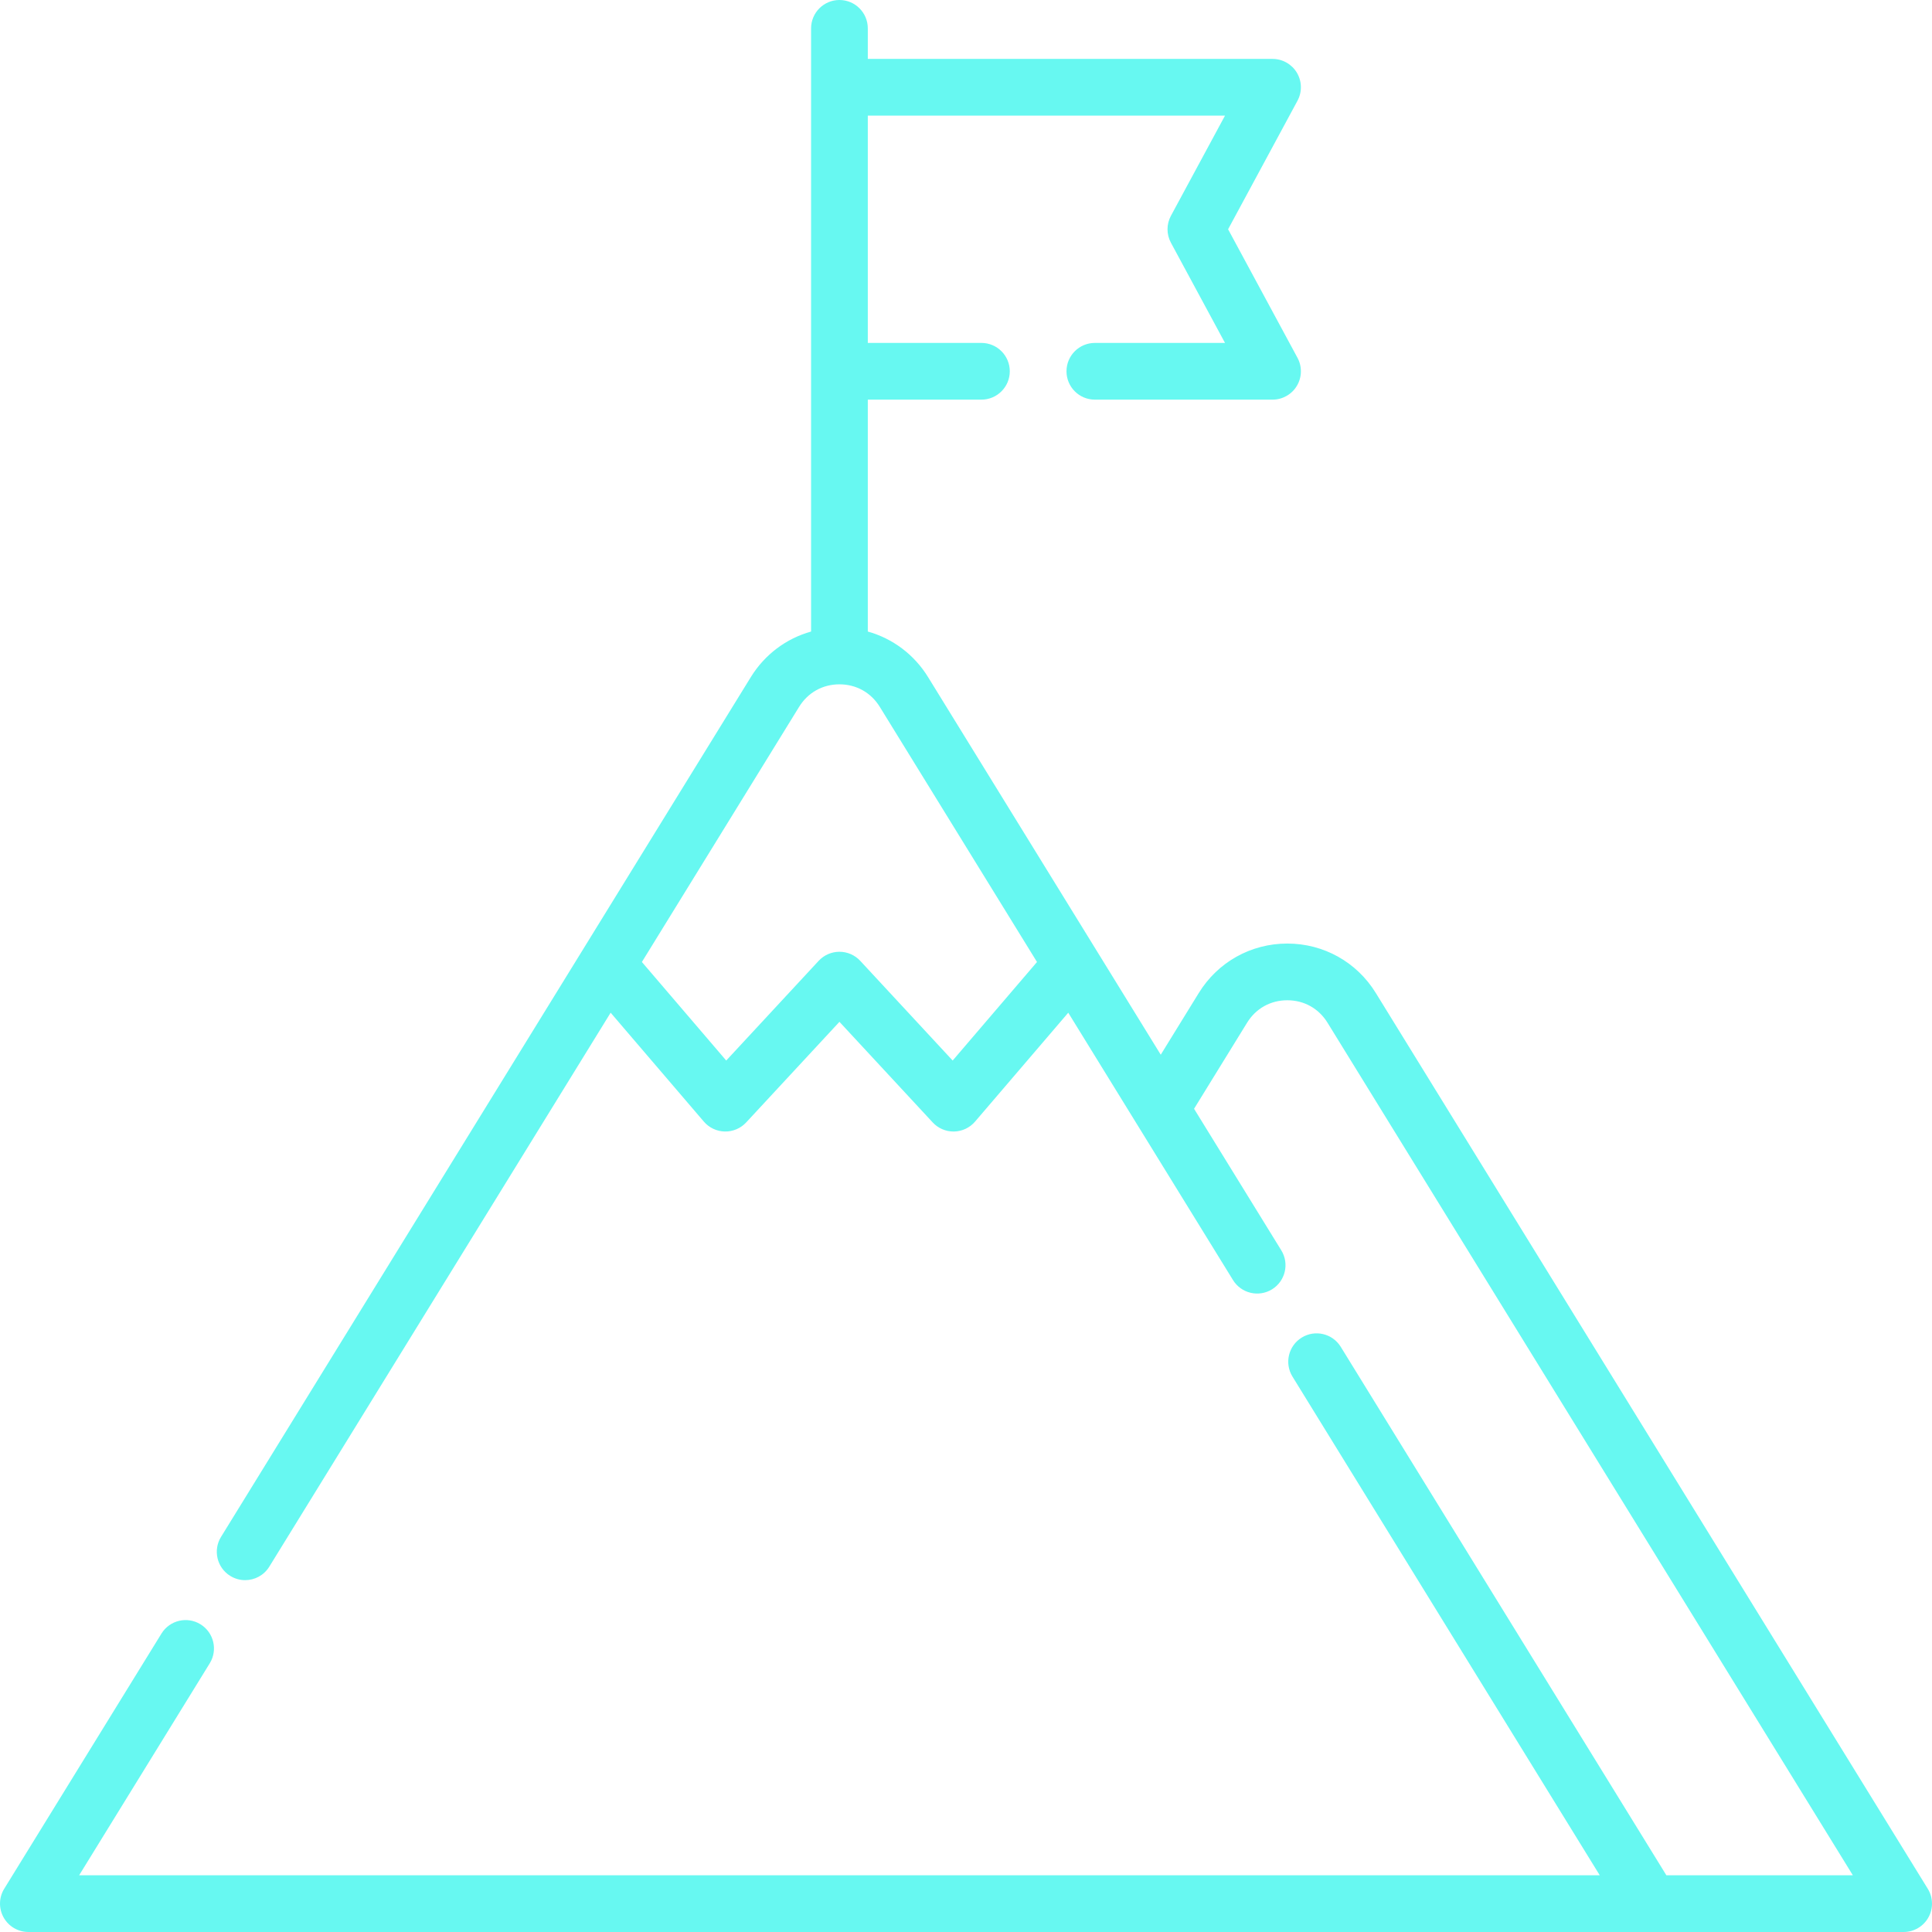
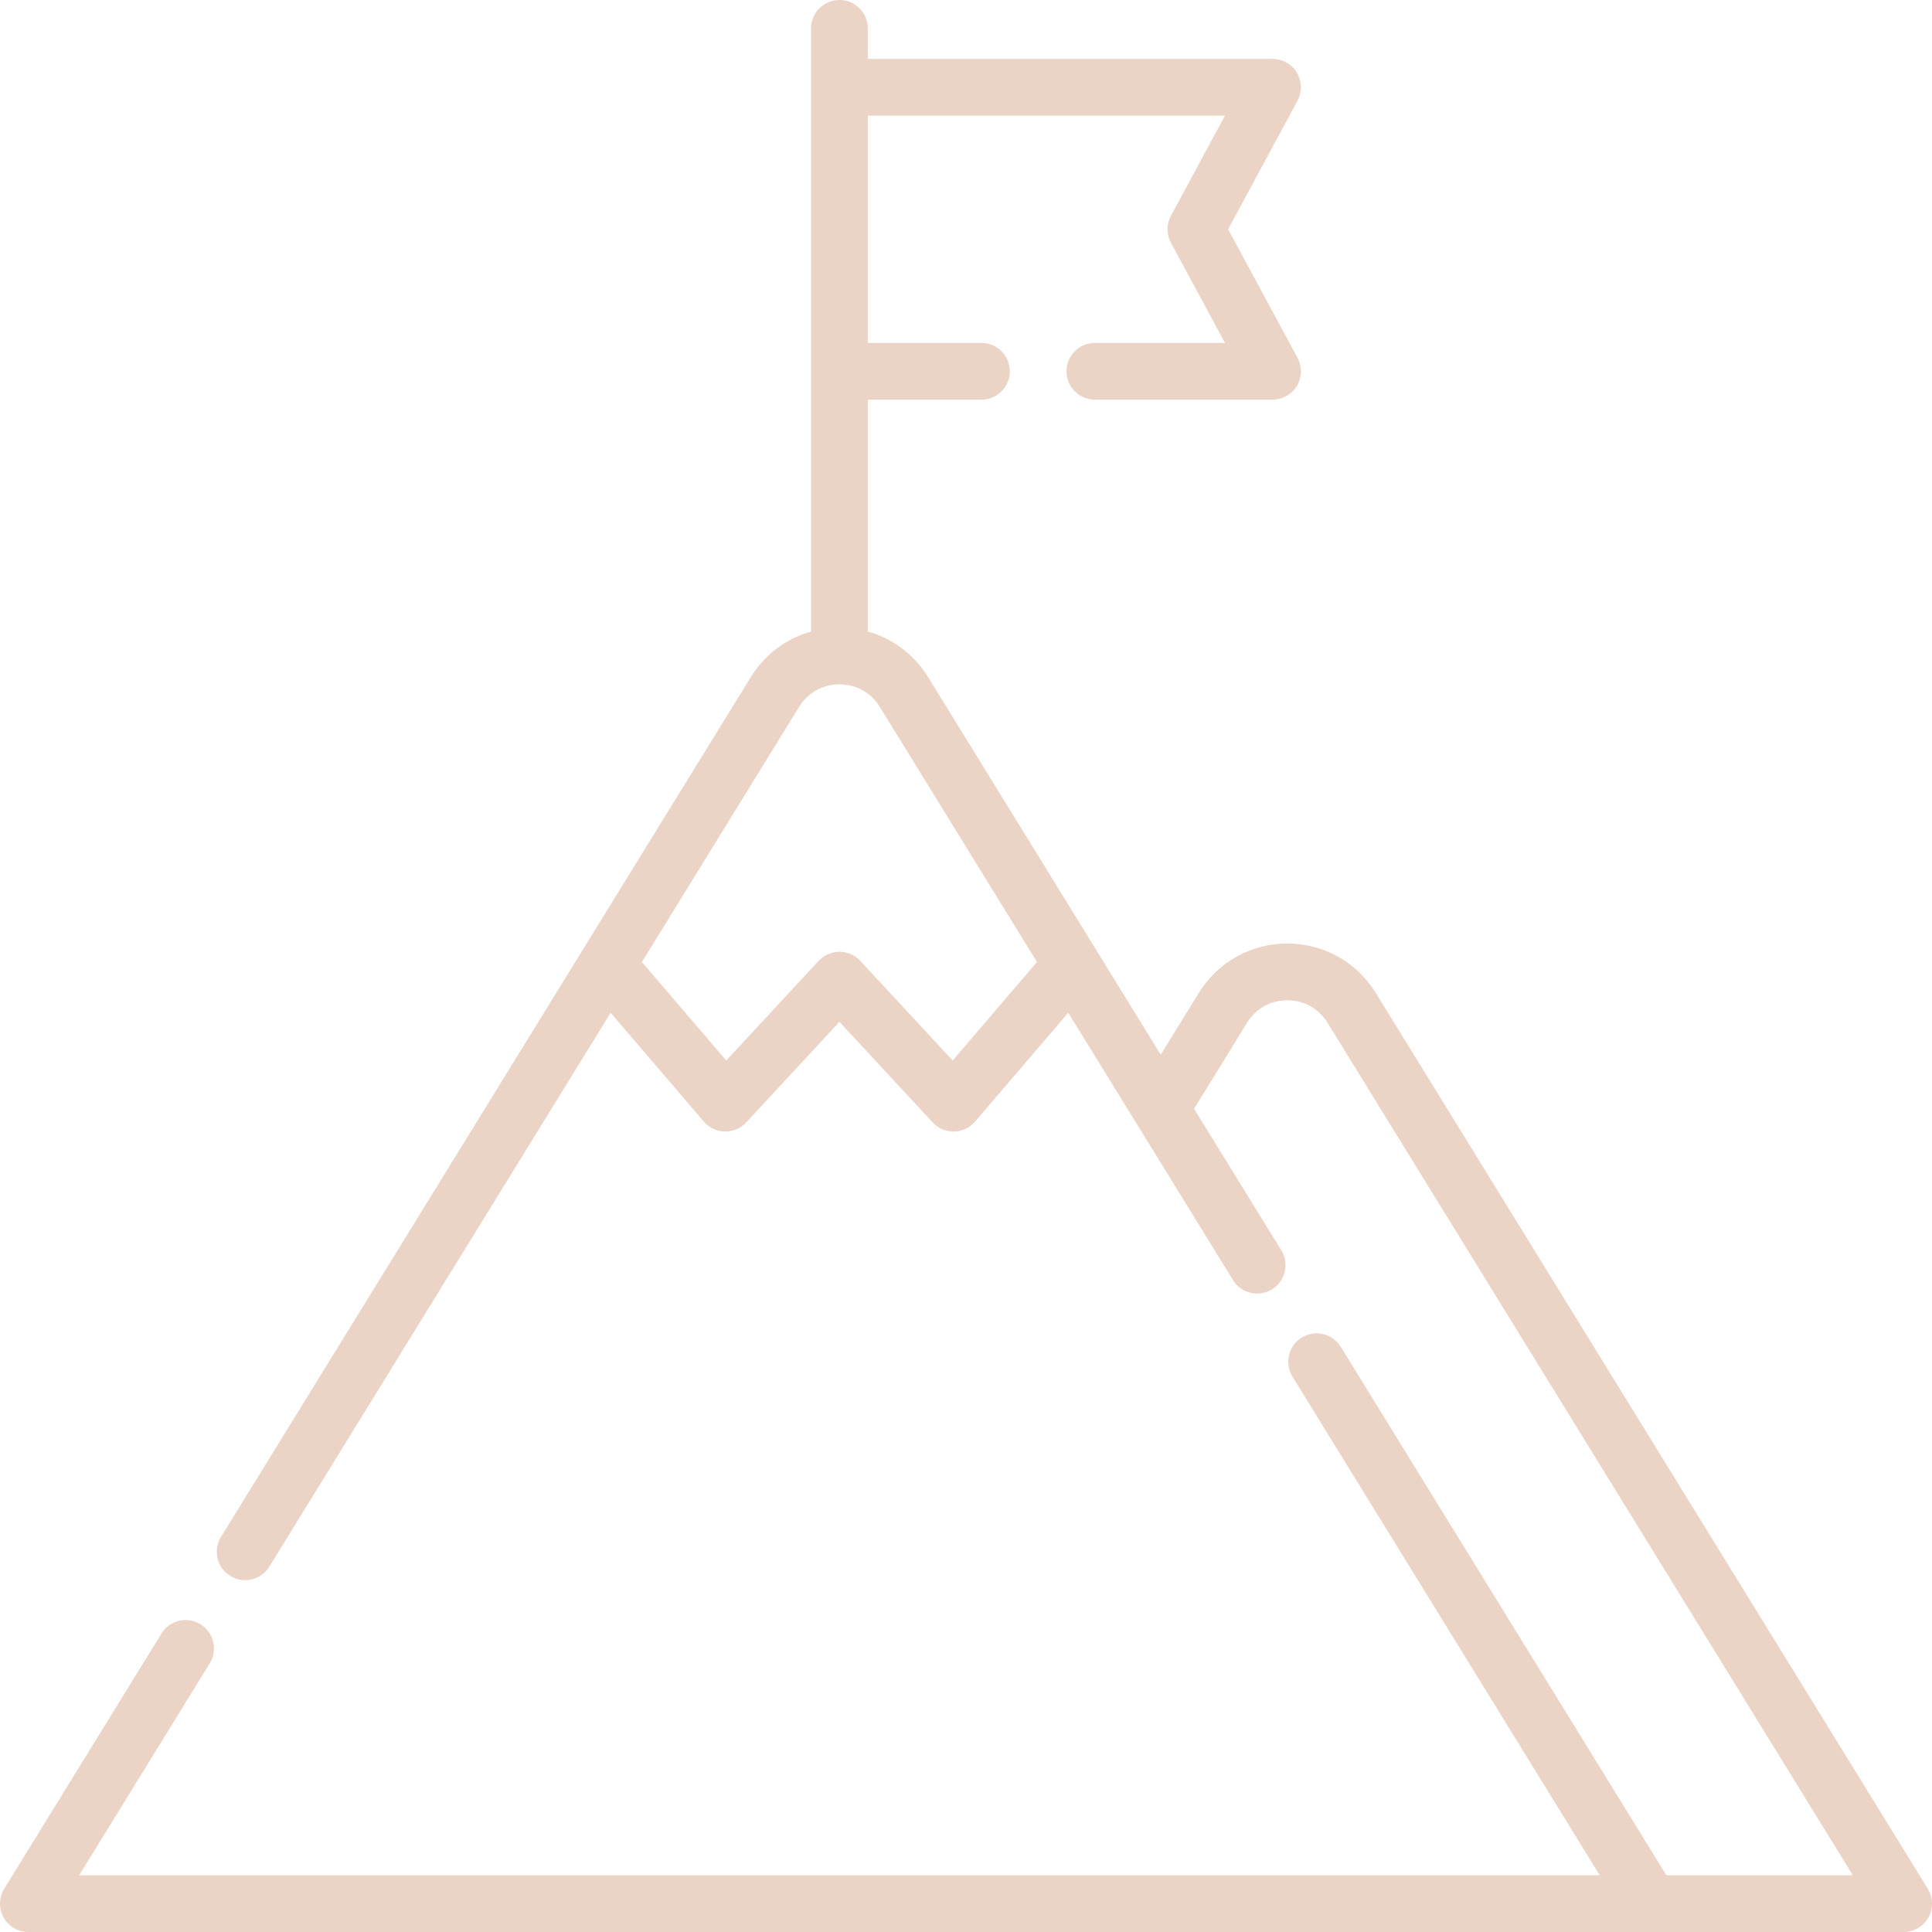
<svg xmlns="http://www.w3.org/2000/svg" id="Capa_1" enable-background="new 0 0 512.004 512.004" height="512px" viewBox="0 0 512.004 512.004" width="512px" class="">
  <g>
    <g>
-       <path d="m510.885 500.547-146.281-237.397c-5.054-8.201-13.821-13.097-23.454-13.097s-18.4 4.896-23.454 13.097l-10.083 16.363-61.661-100.069c-3.704-6.011-9.404-10.238-15.973-12.079v-61.456h30.111c4.15 0 7.515-3.365 7.515-7.515s-3.365-7.515-7.515-7.515h-30.111v-60.239h94.664l-14.333 26.55c-1.203 2.228-1.203 4.912 0 7.14l14.333 26.55h-34.494c-4.15 0-7.515 3.365-7.515 7.515s3.364 7.515 7.515 7.515h47.09c2.646 0 5.098-1.392 6.454-3.665 1.356-2.272 1.416-5.091.159-7.419l-18.39-34.066 18.389-34.064c1.257-2.329 1.197-5.147-.159-7.42s-3.807-3.665-6.454-3.665h-107.26v-8.096c0-4.15-3.365-7.515-7.515-7.515s-7.515 3.365-7.515 7.515v159.85c-6.57 1.841-12.27 6.068-15.974 12.079l-140.401 227.857c-2.177 3.533-1.078 8.163 2.455 10.34 1.229.757 2.59 1.118 3.935 1.118 2.522 0 4.985-1.269 6.405-3.573l90.46-146.806 24.697 28.857c1.394 1.629 3.417 2.585 5.56 2.627 2.138.041 4.202-.832 5.66-2.404l24.718-26.662 24.718 26.662c1.424 1.535 3.421 2.406 5.511 2.406.049 0 .099 0 .149-.001 2.143-.043 4.166-.999 5.56-2.627l24.699-28.858 43.66 70.855c2.177 3.532 6.804 4.632 10.34 2.456 3.533-2.177 4.633-6.807 2.456-10.34l-23.115-37.513 14.051-22.804c2.331-3.783 6.216-5.953 10.658-5.953 4.443 0 8.328 2.17 10.659 5.953l139.221 225.939-49.422-.003-86.292-140.042c-2.178-3.533-6.807-4.633-10.34-2.456s-4.633 6.807-2.456 10.34l81.434 132.158h-402.98l34.613-56.173c2.177-3.533 1.078-8.163-2.455-10.34-3.533-2.178-8.162-1.078-10.34 2.455l-41.673 67.63c-1.429 2.318-1.491 5.228-.163 7.606 1.327 2.379 3.838 3.852 6.561 3.852h429.894l67.076.004c2.723 0 5.233-1.473 6.561-3.851s1.265-5.288-.163-7.606zm-258.416-219.491-24.494-26.42c-1.422-1.534-3.419-2.406-5.511-2.406-2.091 0-4.089.872-5.511 2.406l-24.494 26.42-22.35-26.115 41.662-67.613c2.339-3.795 6.236-5.972 10.692-5.972 4.457 0 8.354 2.177 10.693 5.972l41.662 67.613z" data-original="#000000" class="active-path" data-old_color="#000000" fill="#67f8f1" />
+       <path d="m510.885 500.547-146.281-237.397c-5.054-8.201-13.821-13.097-23.454-13.097s-18.4 4.896-23.454 13.097l-10.083 16.363-61.661-100.069c-3.704-6.011-9.404-10.238-15.973-12.079v-61.456h30.111c4.15 0 7.515-3.365 7.515-7.515s-3.365-7.515-7.515-7.515h-30.111v-60.239h94.664l-14.333 26.55c-1.203 2.228-1.203 4.912 0 7.14l14.333 26.55h-34.494c-4.15 0-7.515 3.365-7.515 7.515s3.364 7.515 7.515 7.515h47.09c2.646 0 5.098-1.392 6.454-3.665 1.356-2.272 1.416-5.091.159-7.419l-18.39-34.066 18.389-34.064c1.257-2.329 1.197-5.147-.159-7.42s-3.807-3.665-6.454-3.665h-107.26v-8.096c0-4.15-3.365-7.515-7.515-7.515s-7.515 3.365-7.515 7.515v159.85c-6.57 1.841-12.27 6.068-15.974 12.079l-140.401 227.857c-2.177 3.533-1.078 8.163 2.455 10.34 1.229.757 2.59 1.118 3.935 1.118 2.522 0 4.985-1.269 6.405-3.573l90.46-146.806 24.697 28.857c1.394 1.629 3.417 2.585 5.56 2.627 2.138.041 4.202-.832 5.66-2.404l24.718-26.662 24.718 26.662c1.424 1.535 3.421 2.406 5.511 2.406.049 0 .099 0 .149-.001 2.143-.043 4.166-.999 5.56-2.627l24.699-28.858 43.66 70.855c2.177 3.532 6.804 4.632 10.34 2.456 3.533-2.177 4.633-6.807 2.456-10.34l-23.115-37.513 14.051-22.804c2.331-3.783 6.216-5.953 10.658-5.953 4.443 0 8.328 2.17 10.659 5.953l139.221 225.939-49.422-.003-86.292-140.042c-2.178-3.533-6.807-4.633-10.34-2.456s-4.633 6.807-2.456 10.34l81.434 132.158h-402.98l34.613-56.173c2.177-3.533 1.078-8.163-2.455-10.34-3.533-2.178-8.162-1.078-10.34 2.455l-41.673 67.63c-1.429 2.318-1.491 5.228-.163 7.606 1.327 2.379 3.838 3.852 6.561 3.852h429.894l67.076.004c2.723 0 5.233-1.473 6.561-3.851s1.265-5.288-.163-7.606zm-258.416-219.491-24.494-26.42c-1.422-1.534-3.419-2.406-5.511-2.406-2.091 0-4.089.872-5.511 2.406l-24.494 26.42-22.35-26.115 41.662-67.613c2.339-3.795 6.236-5.972 10.692-5.972 4.457 0 8.354 2.177 10.693 5.972l41.662 67.613z" data-original="#000000" class="active-path" data-old_color="#000000" fill="#ebd3c5" />
    </g>
  </g>
</svg>
